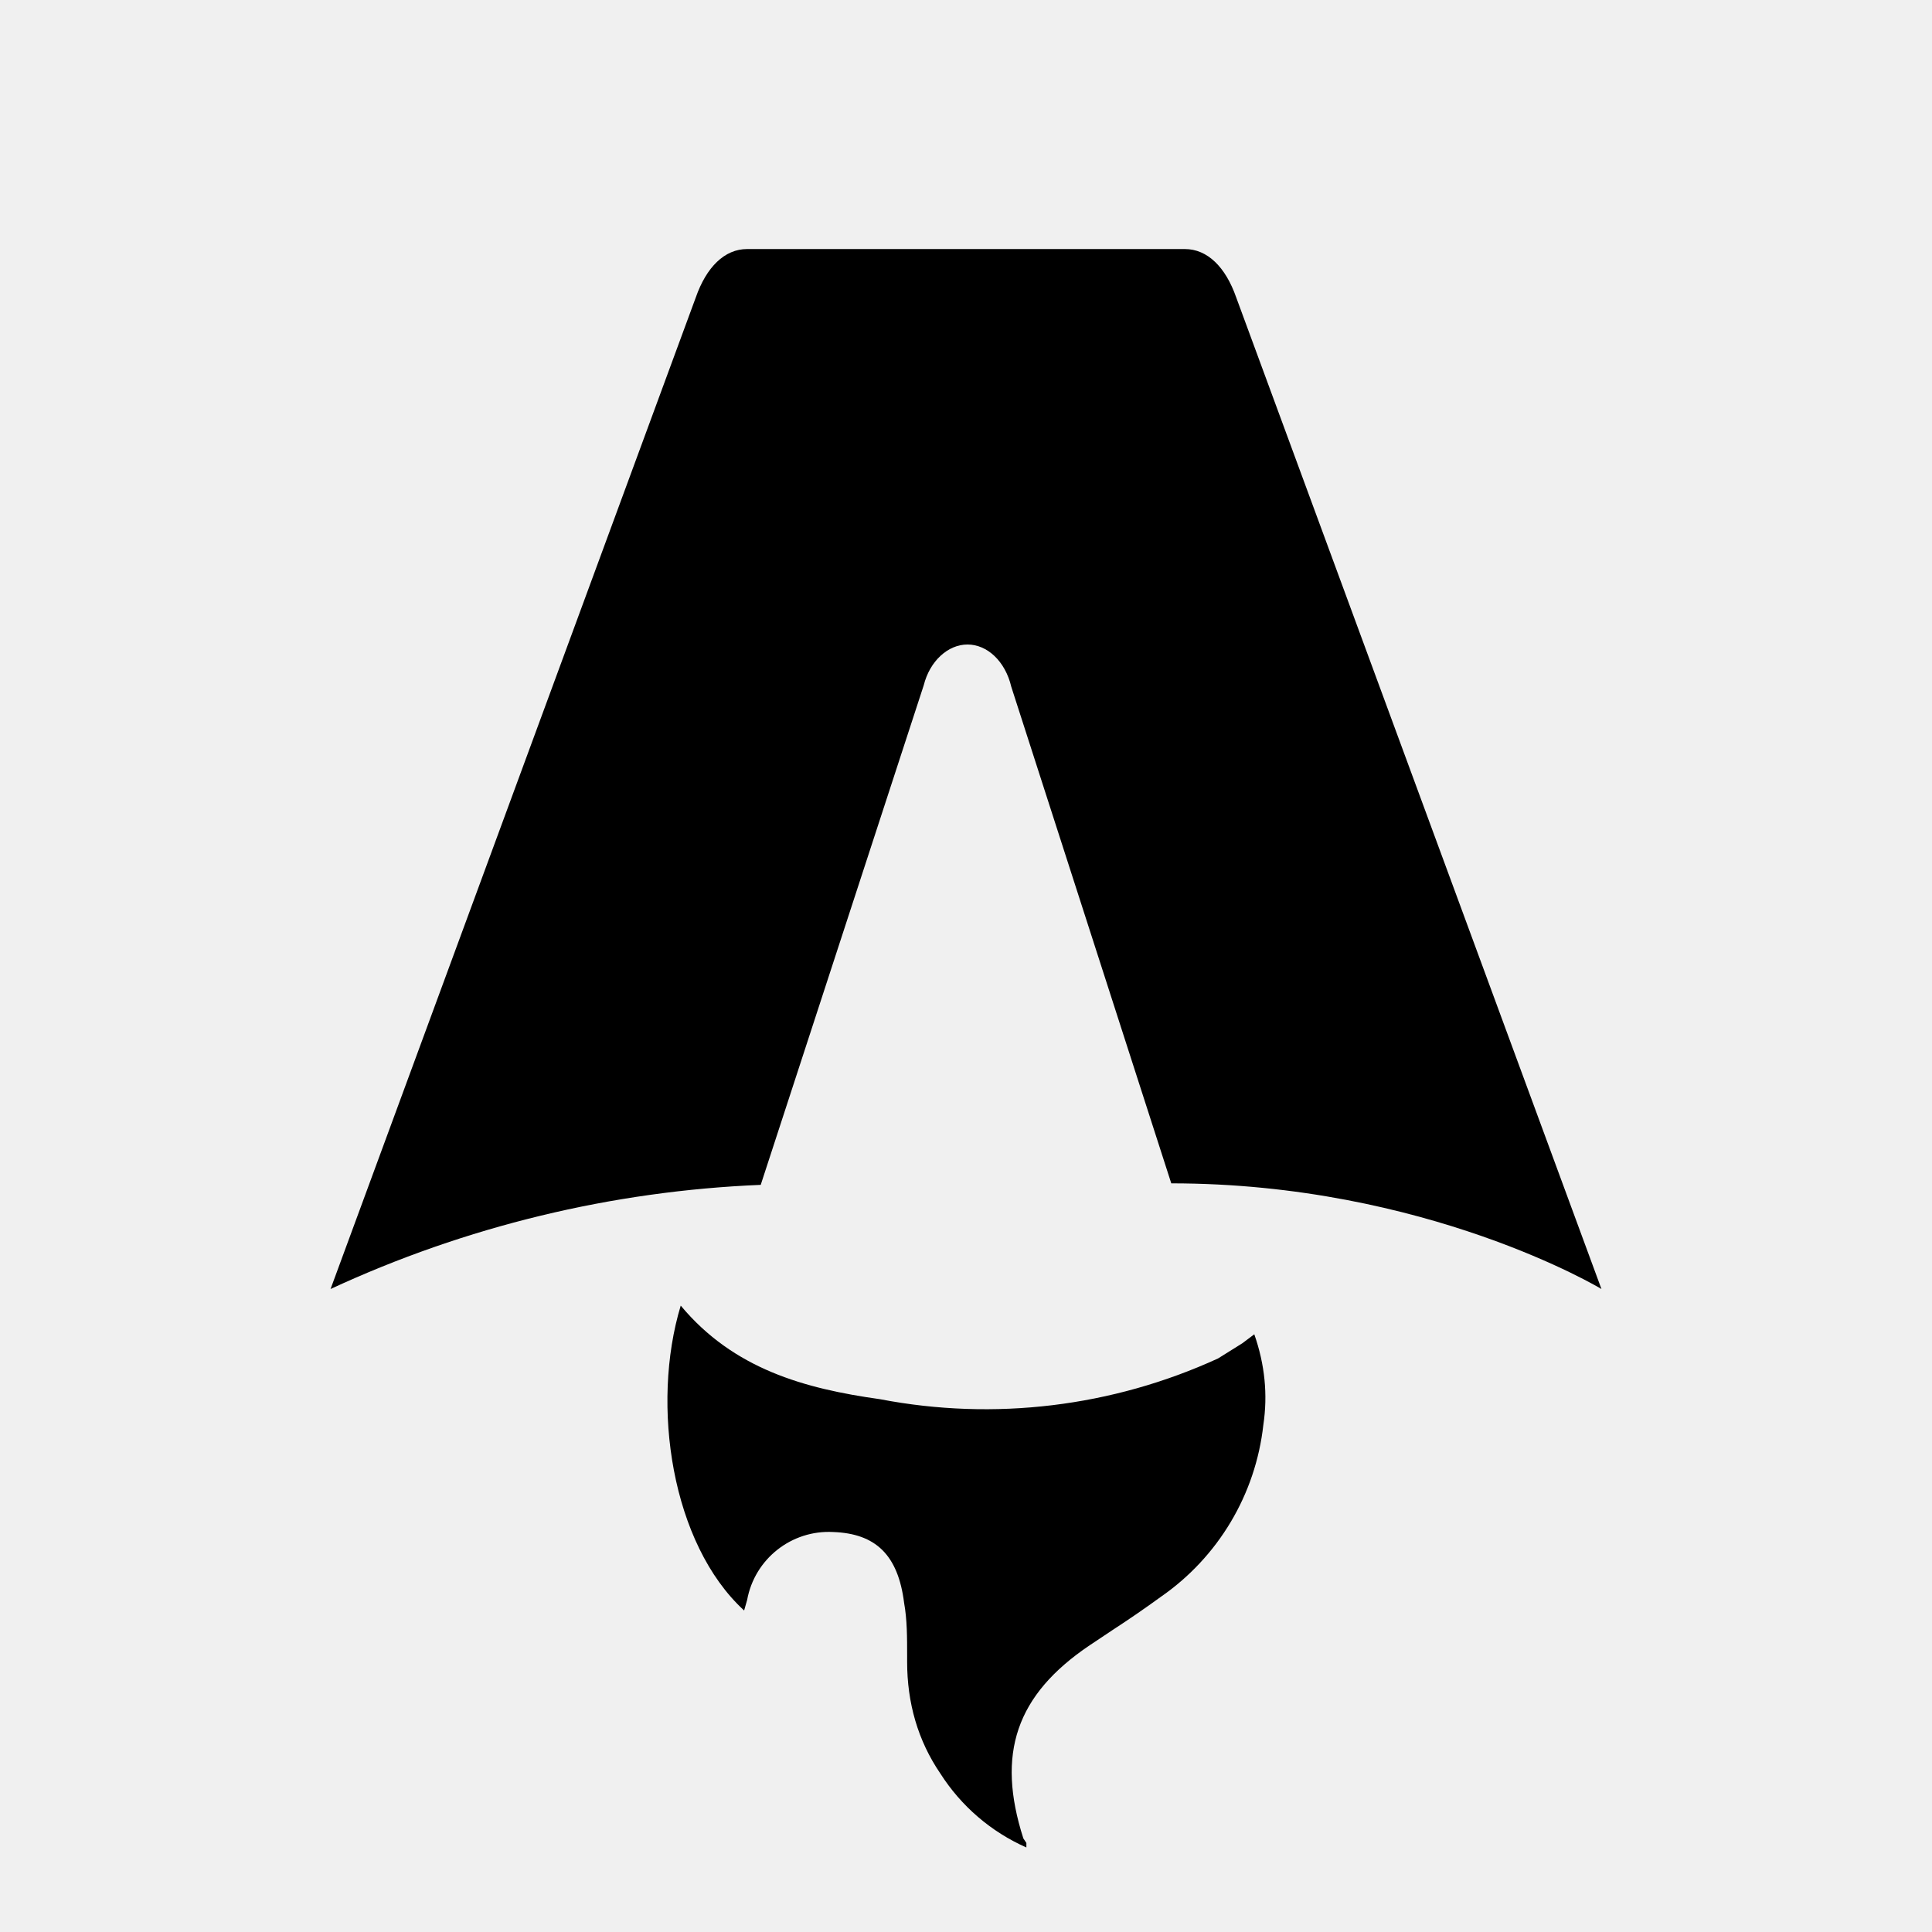
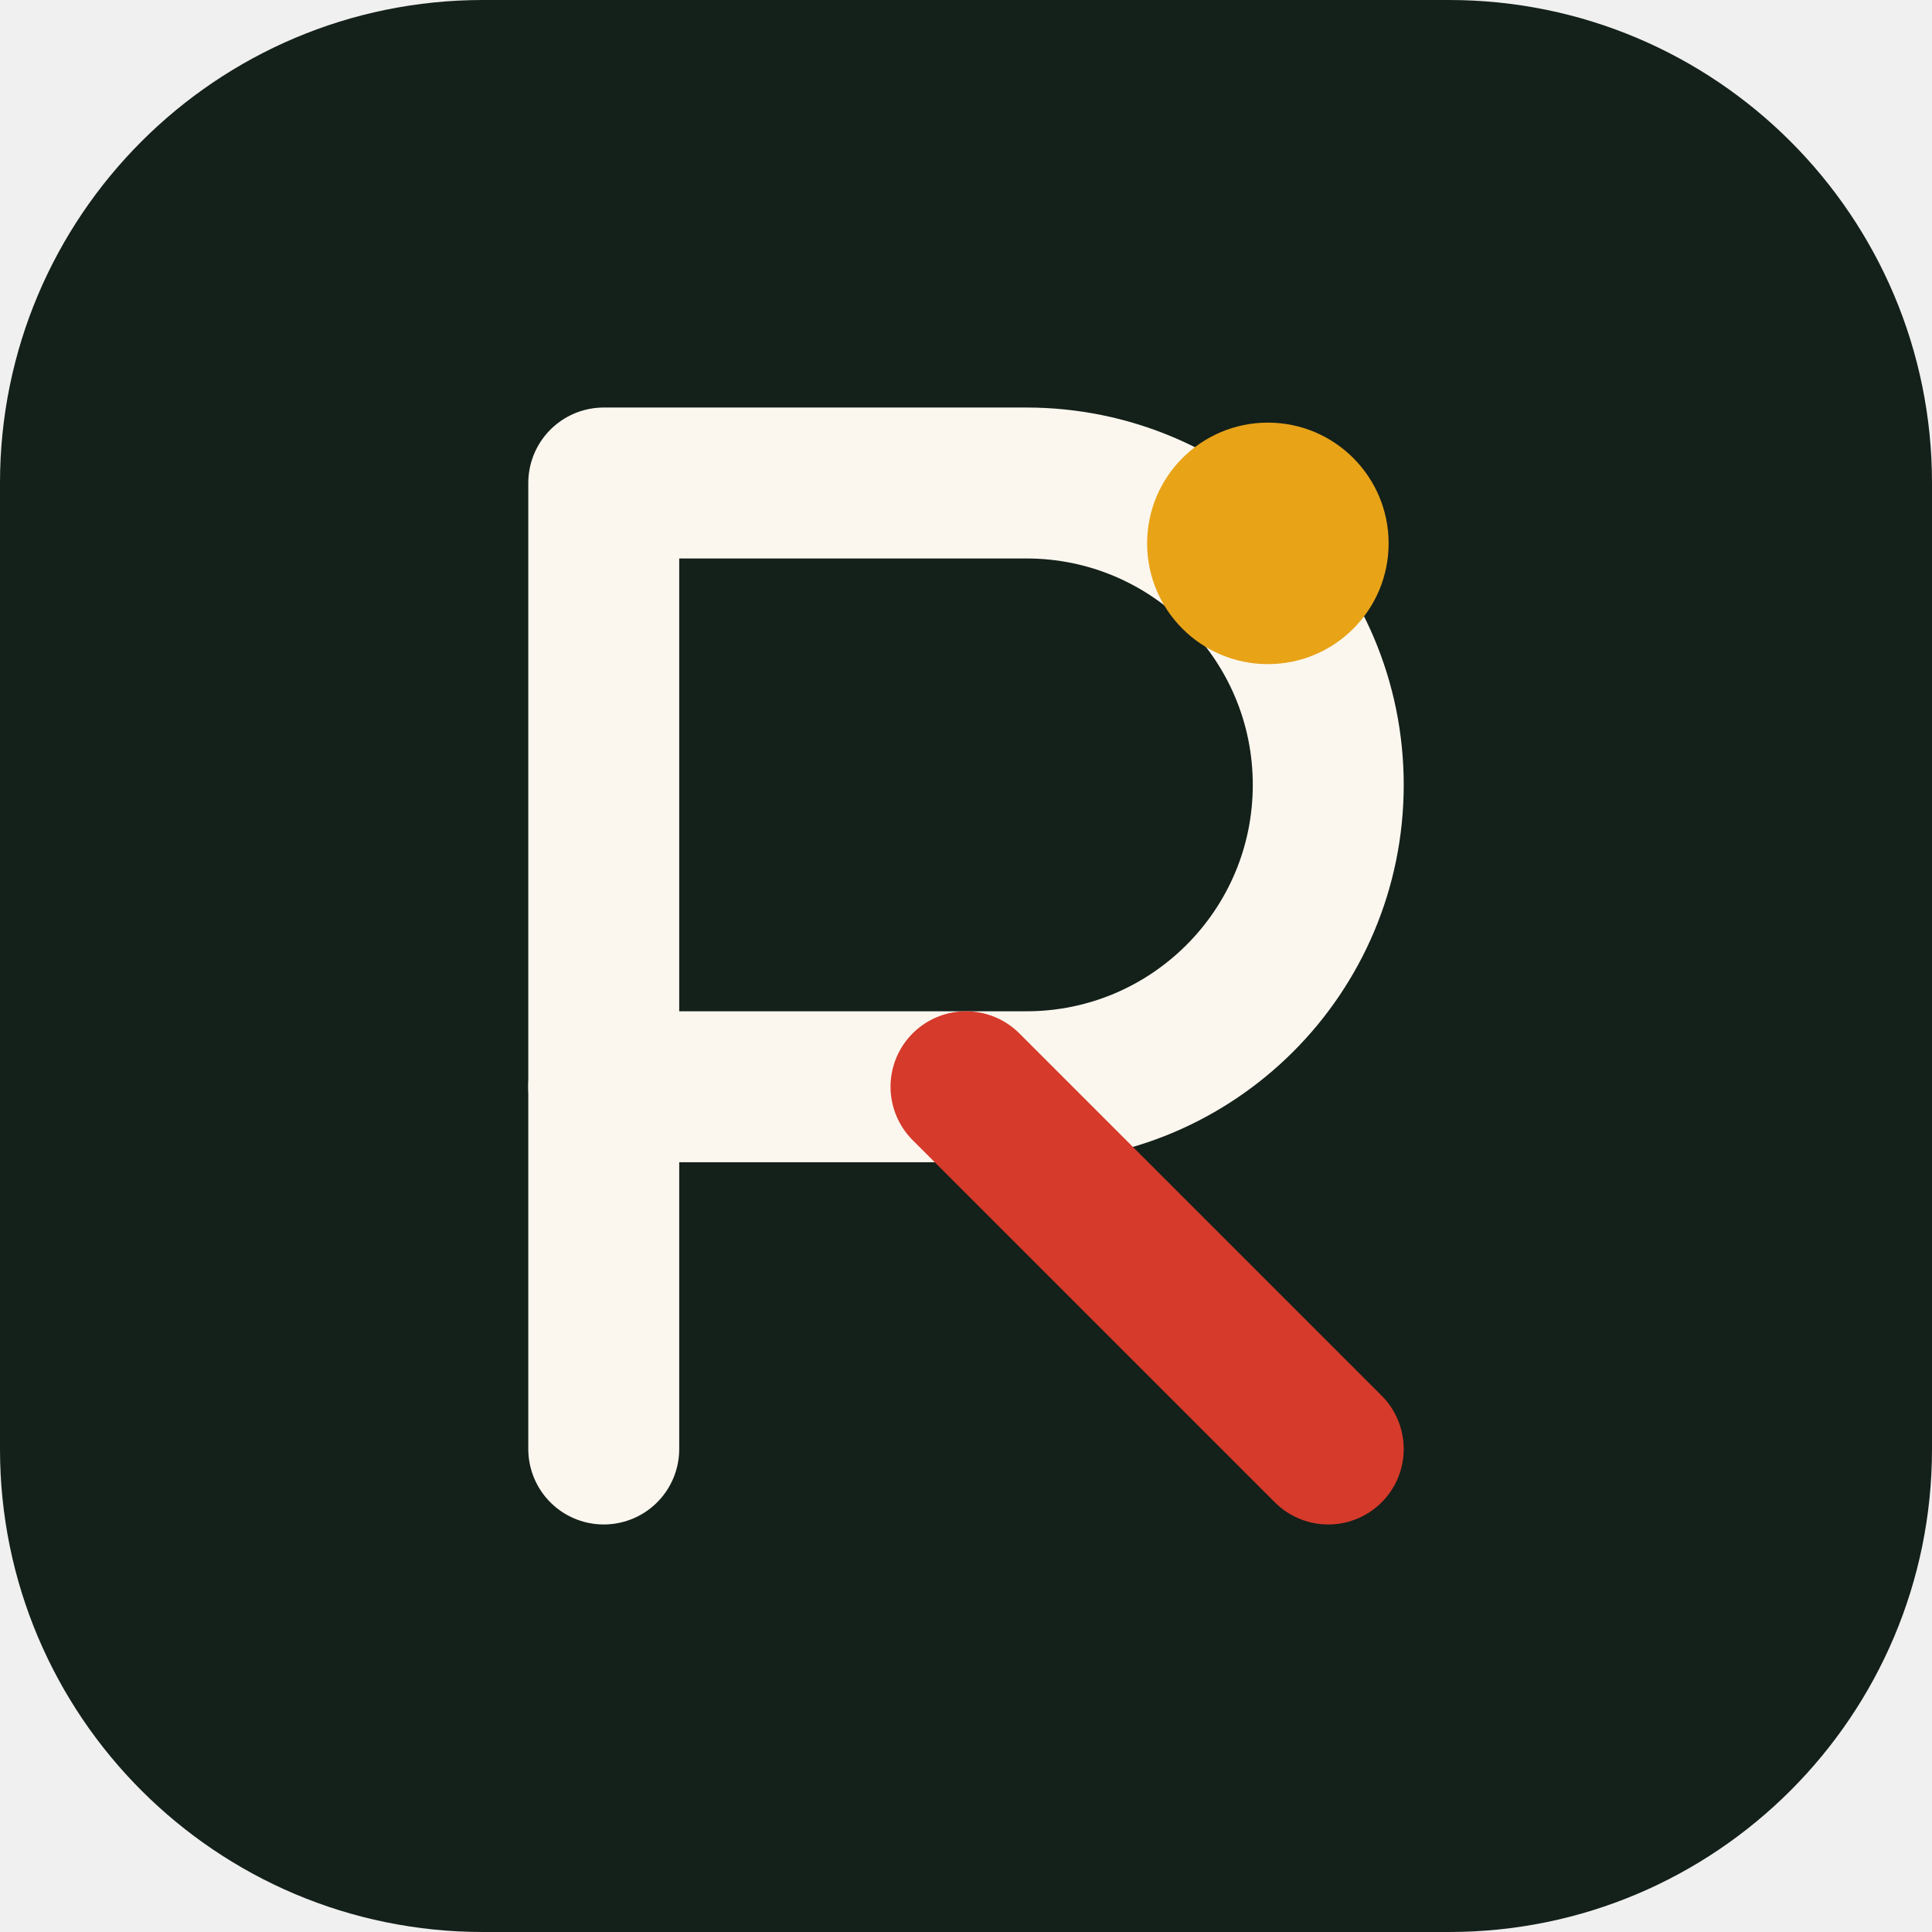
- <svg xmlns="http://www.w3.org/2000/svg" fill="none" viewBox="0 0 128 128">
-   <path d="M50.4 78.5a75.1 75.1 0 0 0-28.5 6.9l24.2-65.7c.7-2 1.9-3.2 3.4-3.2h29c1.5 0 2.7 1.2 3.4 3.2l24.2 65.7s-11.6-7-28.5-7L67 45.5c-.4-1.7-1.6-2.8-2.9-2.8-1.3 0-2.5 1.1-2.9 2.7L50.4 78.5Zm-1.1 28.2Zm-4.2-20.2c-2 6.6-.6 15.8 4.2 20.2a17.5 17.5 0 0 1 .2-.7 5.5 5.5 0 0 1 5.7-4.5c2.8.1 4.3 1.5 4.7 4.7.2 1.1.2 2.3.2 3.5v.4c0 2.7.7 5.2 2.2 7.4a13 13 0 0 0 5.7 4.9v-.3l-.2-.3c-1.8-5.6-.5-9.5 4.4-12.8l1.5-1a73 73 0 0 0 3.2-2.2 16 16 0 0 0 6.8-11.4c.3-2 .1-4-.6-6l-.8.6-1.6 1a37 37 0 0 1-22.4 2.7c-5-.7-9.7-2-13.2-6.2Z" />
-   <style>
-         path { fill: #000; }
-         @media (prefers-color-scheme: dark) {
-             path { fill: #FFF; }
-         }
-     </style>
+ <svg xmlns="http://www.w3.org/2000/svg" viewBox="0 0 32 32" fill="none">
+   <rect width="32" height="32" rx="8" fill="#14201A" />
+   <path d="M10 8H17C19.761 8 22 10.239 22 13C22 15.761 19.761 18 17 18H10V8Z" stroke="#FBF7EF" stroke-width="2.5" stroke-linecap="round" stroke-linejoin="round" />
+   <path d="M10 18V24" stroke="#FBF7EF" stroke-width="2.5" stroke-linecap="round" />
+   <path d="M16 18L22 24" stroke="#D63A2A" stroke-width="2.5" stroke-linecap="round" />
+   <circle cx="21" cy="9" r="2" fill="#E8A317" />
</svg>
